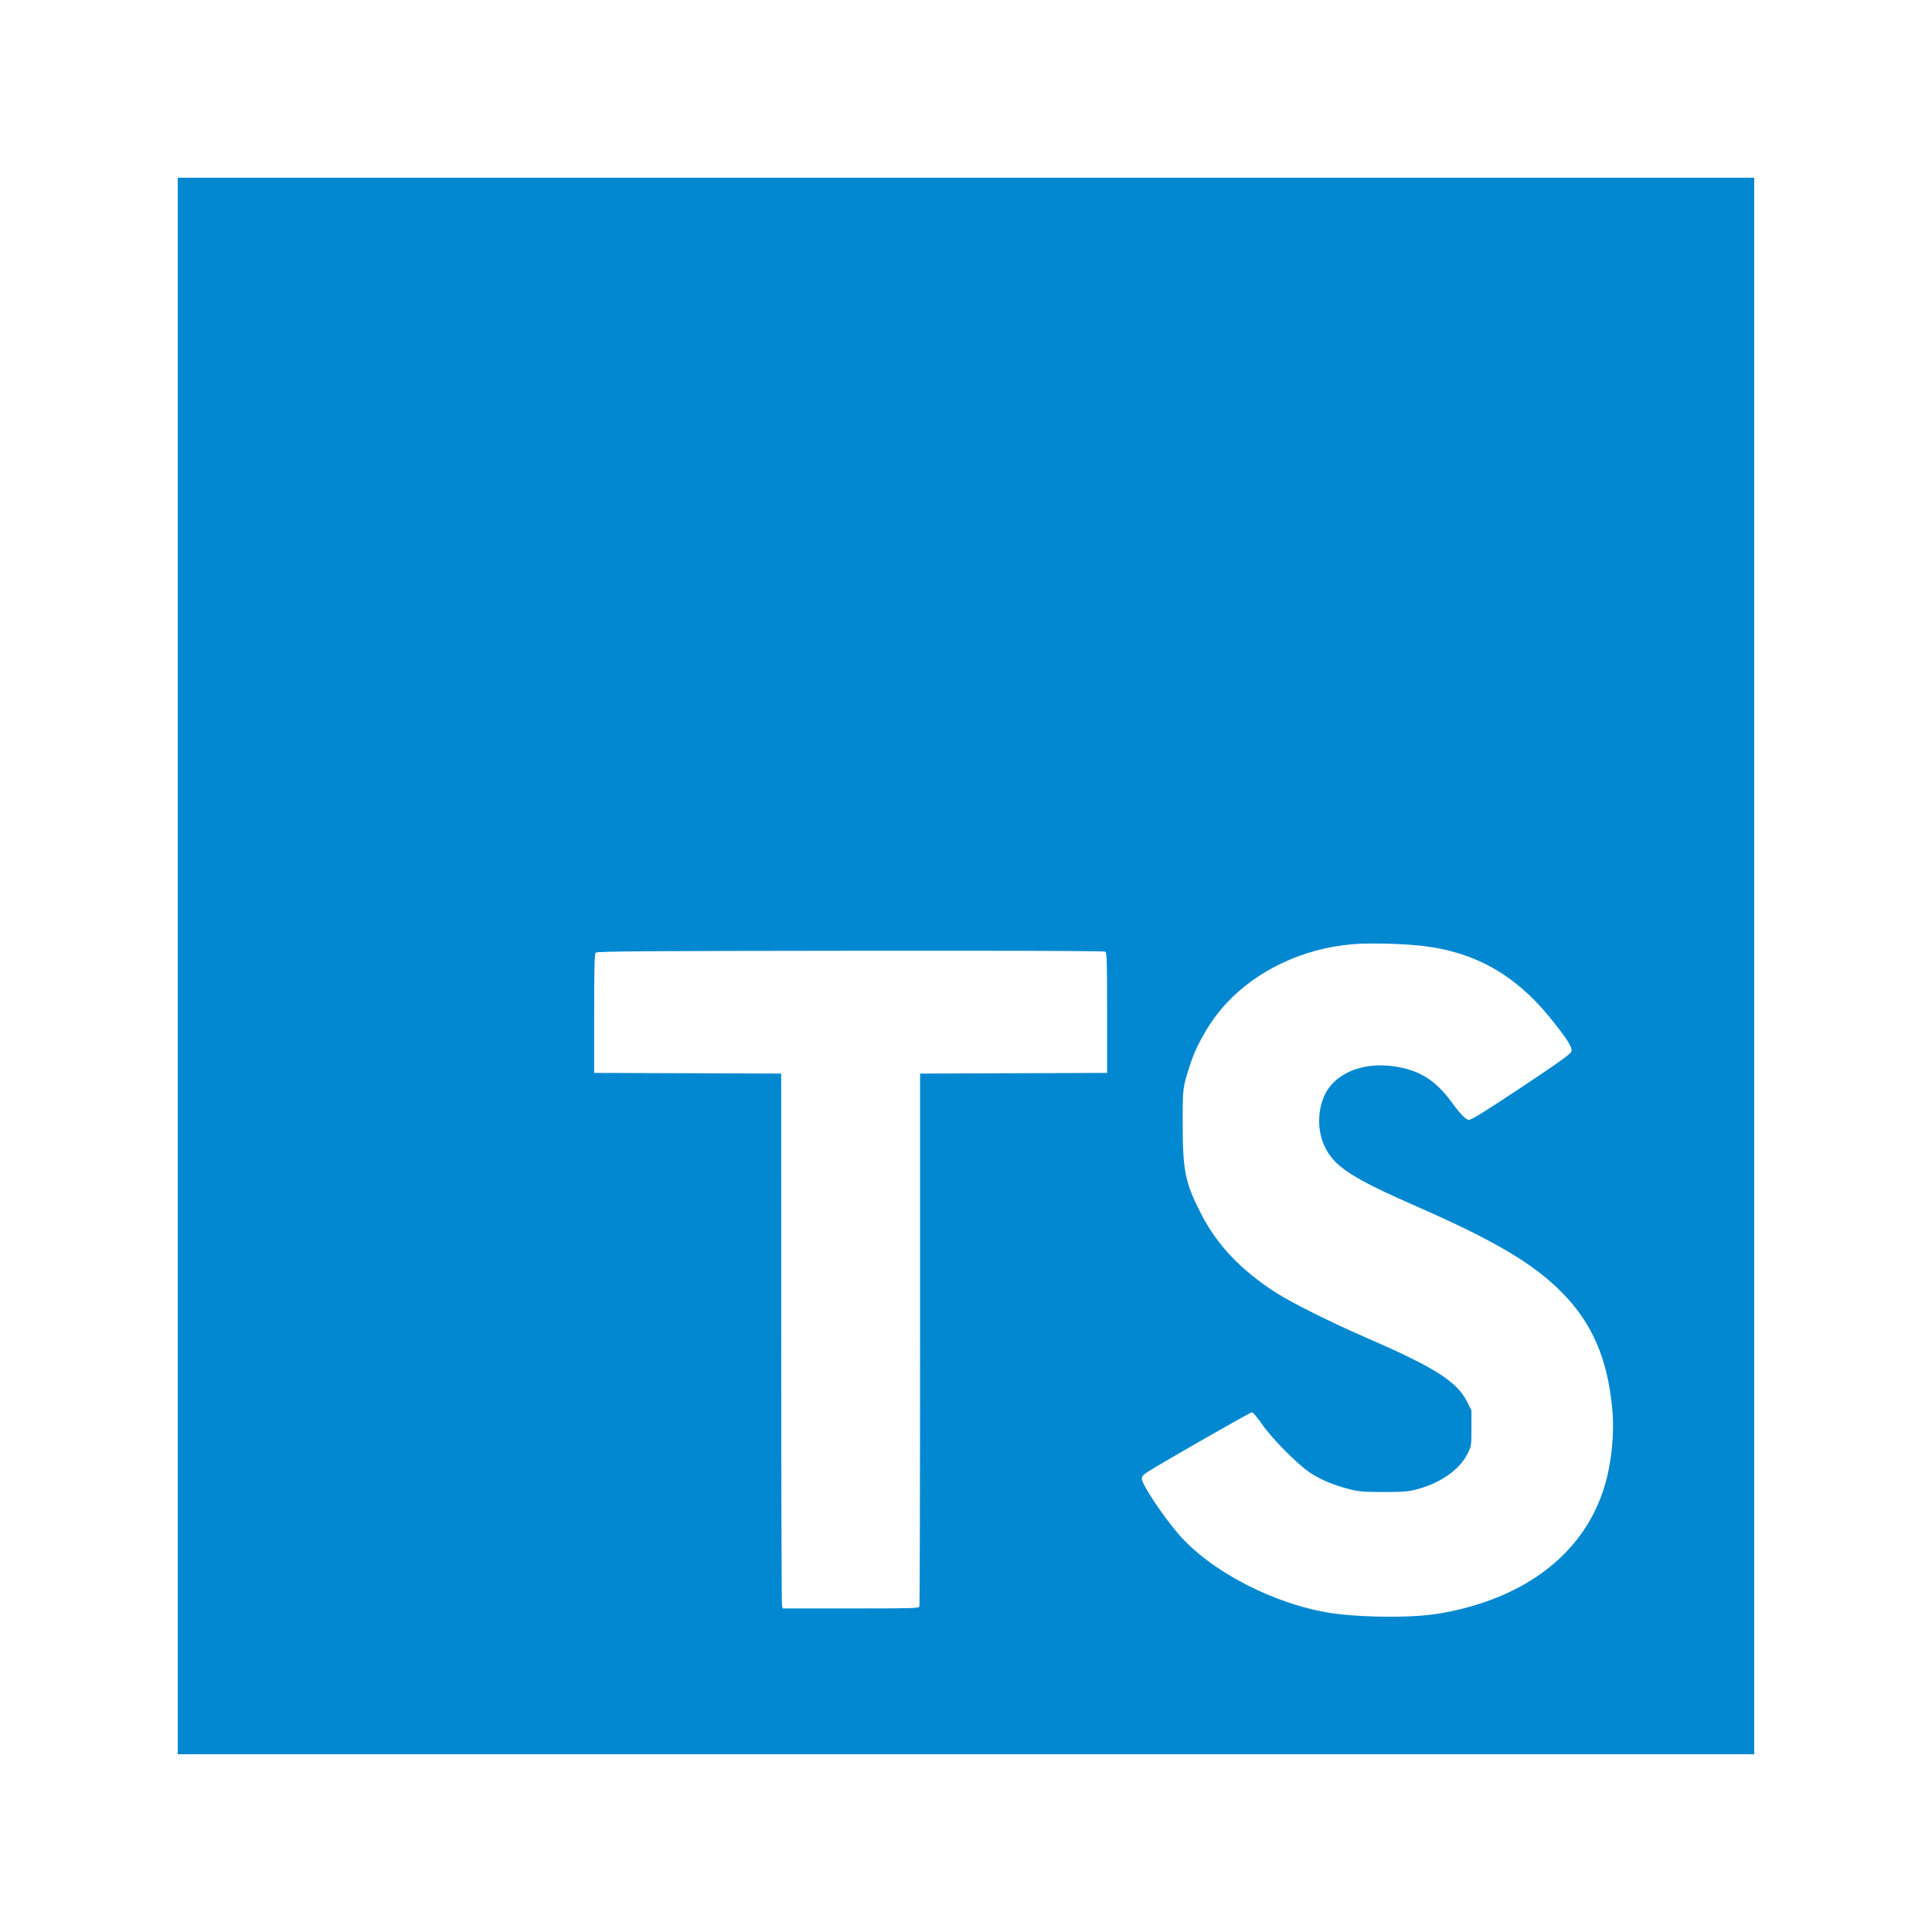
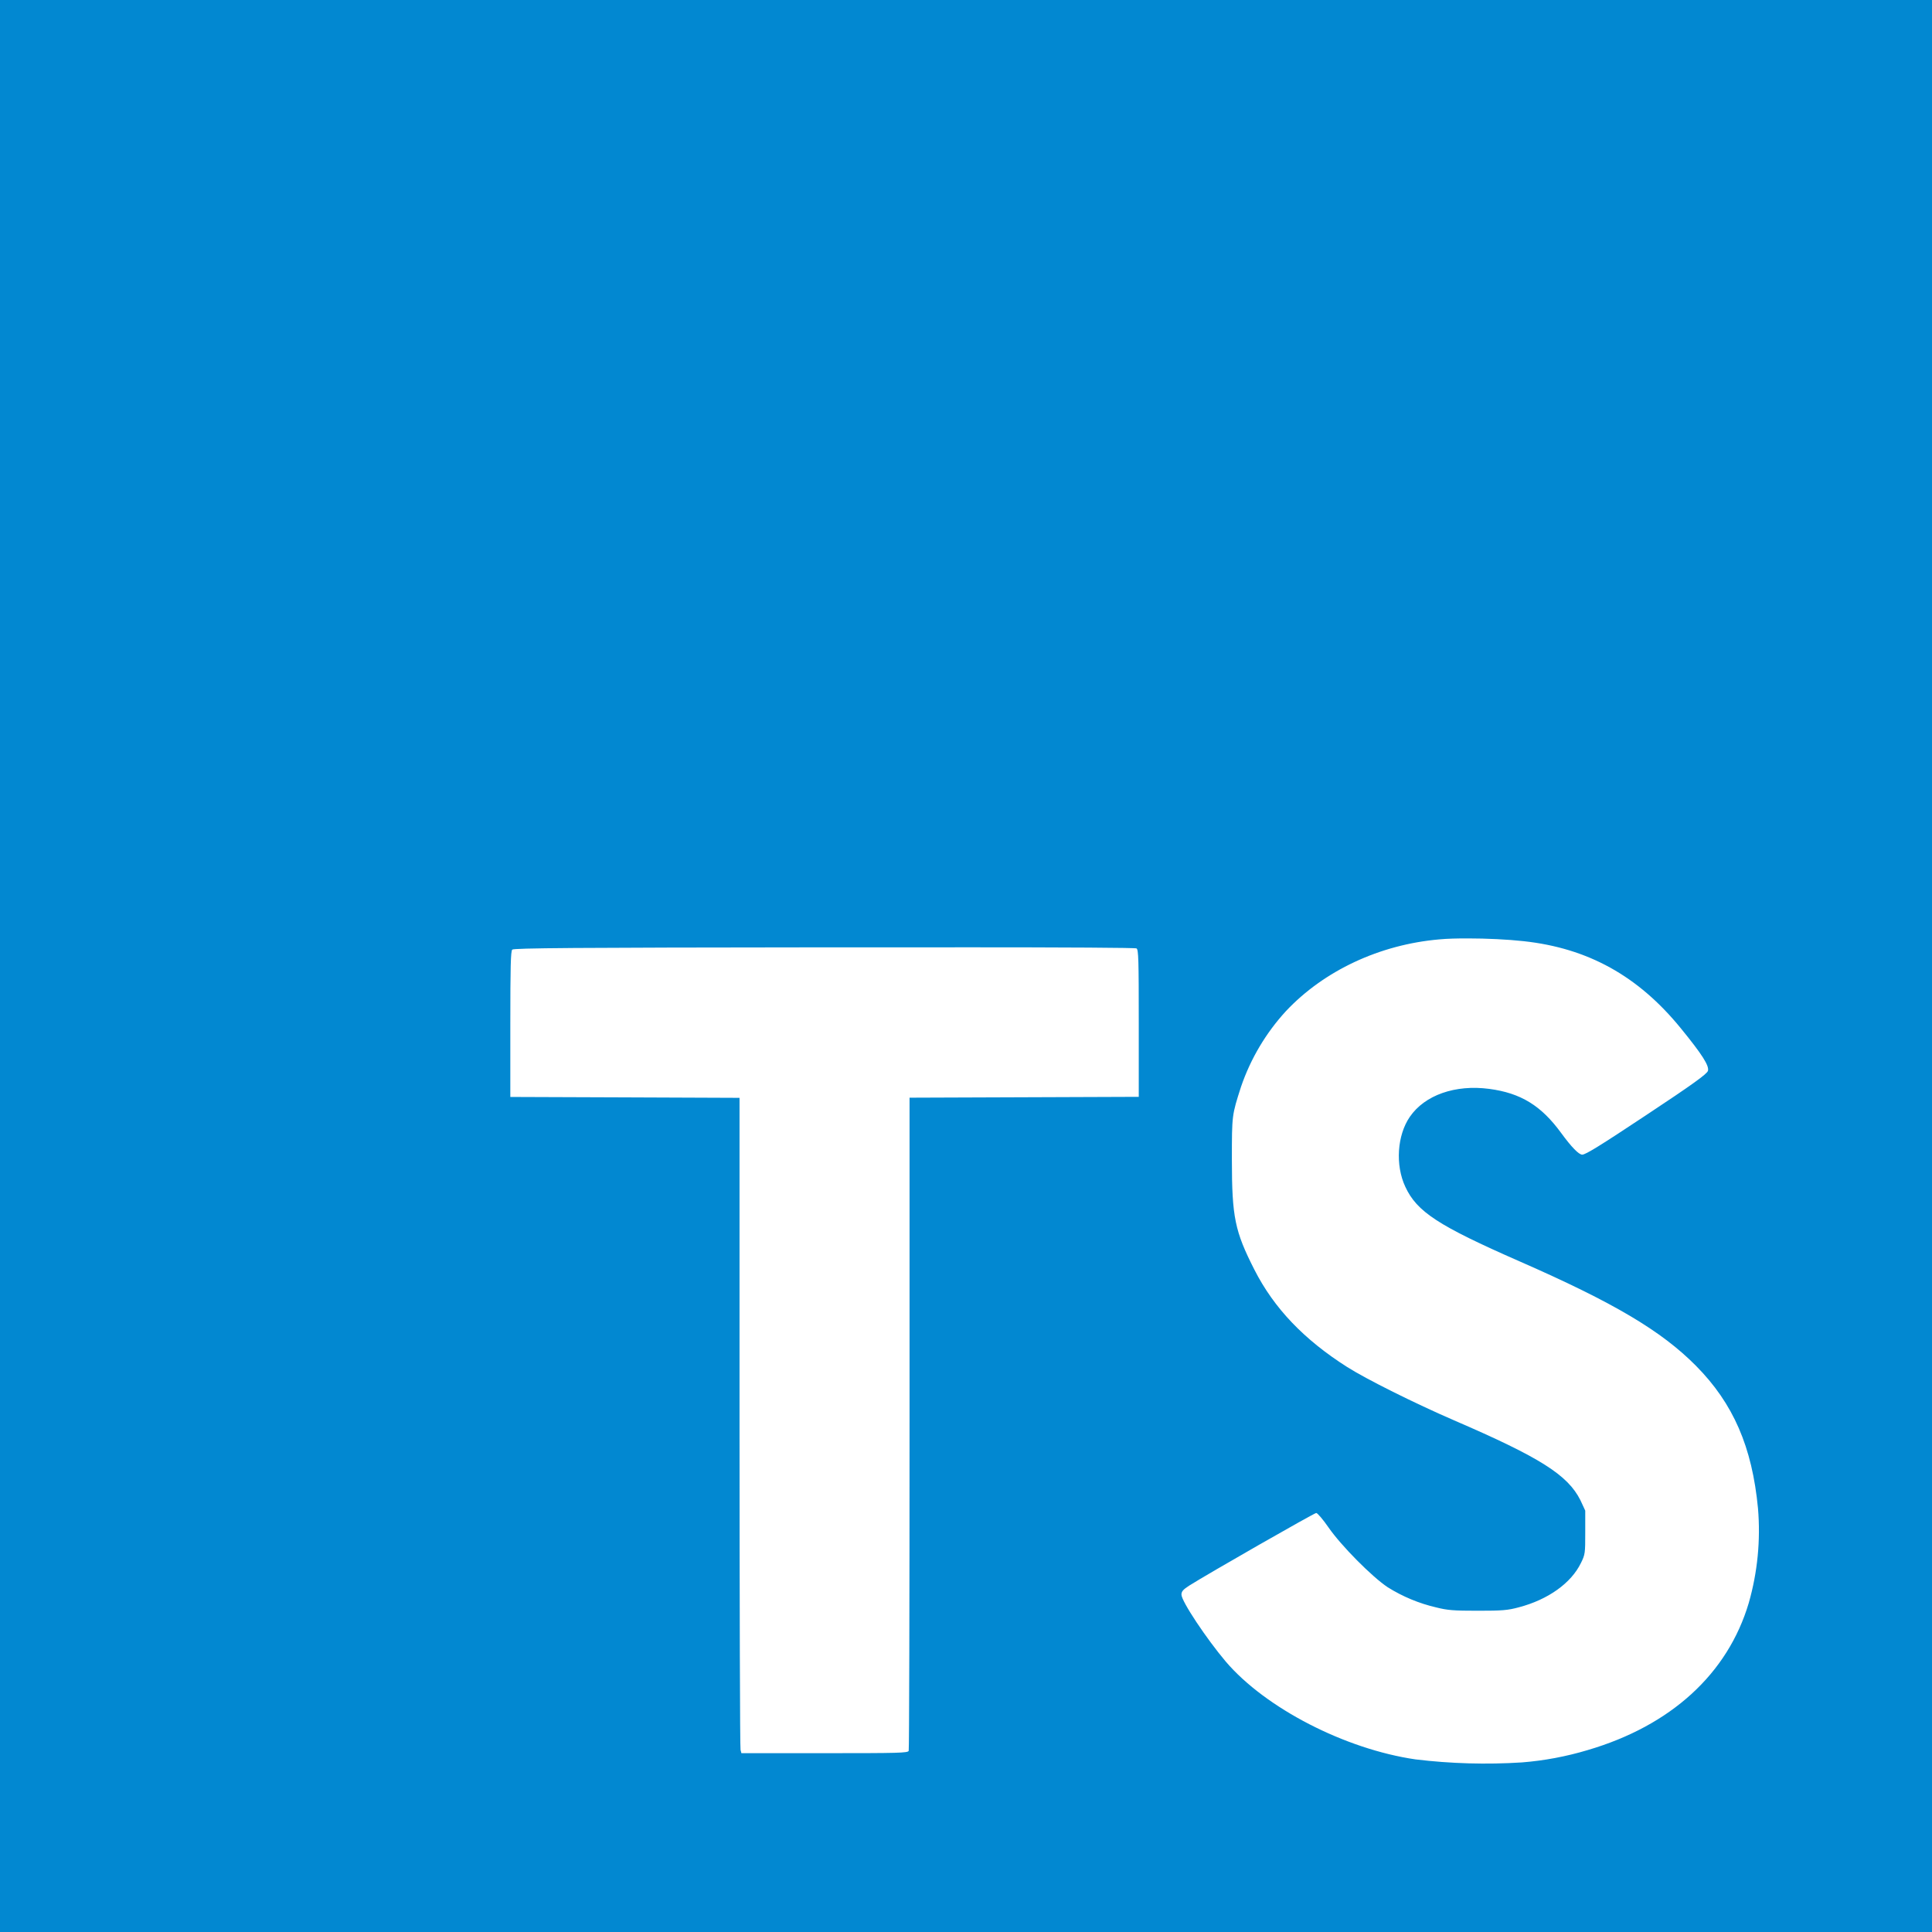
- <svg xmlns="http://www.w3.org/2000/svg" clip-rule="evenodd" fill-rule="evenodd" stroke-linejoin="round" stroke-miterlimit="1.414" version="1.1" viewBox="0 0 500 500">
-   <path d="m46 46v408h408v-408h-408zm310.02 198.17v.006c3.912.012 8.359.214 11.703.576 13.619 1.473 24.225 7.349 33.248 18.416 4.493 5.513 6.031 7.925 5.703 8.957-.211.666-3.294 2.874-13.096 9.381-9.629 6.392-12.731 8.307-13.451 8.307-.73 0-2.252-1.566-4.445-4.572-4.224-5.789-8.537-8.431-15.205-9.312-7.17-.95-13.602 1.31-16.752 5.889-2.692 3.911-3.099 10.206-.959 14.779 2.479 5.298 6.967 8.226 24.166 15.768 19.836 8.697 29.888 14.651 37.209 22.039 7.884 7.956 11.878 17.143 13.105 30.137.599 6.333-.133 13.84-1.945 19.943-4.445 14.961-16.439 25.916-34.02 31.072-4.86 1.425-9.382 2.276-13.855 2.603-6.828.503-16.603.226-22.486-.631-14.884-2.168-31.686-10.829-40.064-20.65-4.113-4.821-9.363-12.754-9.363-14.15 0-.674.334-1.056 1.656-1.897 3.921-2.491 26.394-15.338 26.83-15.338.263 0 1.437 1.384 2.607 3.074 2.651 3.828 9.17 10.407 12.484 12.602 2.707 1.793 6.169 3.233 10.279 4.271 2.354.587 3.6.691 8.736.691 5.247-.002 6.324-.09 8.672-.721 6.21-1.671 11.057-5.129 13.111-9.354.9-1.825.918-2.053.918-6.481v-4.59l-1.103-2.189c-2.673-5.307-8.434-8.947-26.645-16.836-8.366-3.624-18.611-8.733-22.611-11.275-9.128-5.801-15.455-12.433-19.607-20.551-4.13-8.073-4.746-11.078-4.756-23.217-.01-9.502-.026-9.386 1.941-15.451 1.785-5.504 5.439-11.652 9.473-15.939 8.051-8.558 19.813-14.058 32.406-15.152 1.611-.152 3.768-.212 6.115-.205zm-108.36 1.877h.004c24.253.012 38.156.096 38.379.236.42.26.473 2.371.473 15.842v15.541l-24.201.088-24.201.088v68.713c0 37.793-.077 68.938-.182 69.213-.171.462-2.033.498-17.779.498h-17.588l-.182-.711c-.117-.39-.203-31.536-.205-69.213l-.006-68.504-24.201-.086-24.201-.088v-15.357c0-12.18.084-15.442.408-15.766.333-.343 12.684-.432 65.902-.484 10.261-.01 19.495-.015 27.58-.01z" fill="#0288d1" />
+ <svg xmlns="http://www.w3.org/2000/svg" id="Layer_1" data-name="Layer 1" viewBox="0 0 500 500">
+   <defs>
+     <style>.cls-1{fill:#0288d1;fill-rule:evenodd;}</style>
+   </defs>
+   <path class="cls-1" d="M0,0V500H500V0ZM379.93,242.86h0c4.79,0,10.24.26,14.34.71,16.69,1.8,29.69,9,40.74,22.57,5.51,6.75,7.39,9.71,7,11-.26.82-4,3.53-16.05,11.5-11.8,7.83-15.6,10.18-16.48,10.18s-2.76-1.92-5.45-5.6c-5.18-7.1-10.46-10.34-18.63-11.42-8.79-1.16-16.67,1.61-20.53,7.22-3.3,4.79-3.8,12.51-1.18,18.11,3,6.49,8.54,10.08,29.62,19.33,24.31,10.65,36.63,17.95,45.6,27,9.66,9.75,14.55,21,16.06,36.94a68.16,68.16,0,0,1-2.39,24.44c-5.44,18.33-20.14,31.76-41.69,38.08a81.56,81.56,0,0,1-17,3.19,149.84,149.84,0,0,1-27.55-.78c-18.24-2.65-38.83-13.27-49.1-25.3-5-5.91-11.48-15.63-11.48-17.34,0-.83.41-1.3,2-2.33,4.81-3.05,32.35-18.8,32.88-18.8.33,0,1.77,1.7,3.2,3.77,3.25,4.69,11.24,12.76,15.3,15.45a41.2,41.2,0,0,0,12.6,5.23c2.88.72,4.41.85,10.7.85s7.75-.11,10.63-.89c7.61-2,13.55-6.28,16.07-11.46,1.1-2.23,1.12-2.51,1.12-7.94v-5.62L409,388.23c-3.28-6.5-10.34-11-32.65-20.63-10.26-4.44-22.81-10.7-27.71-13.82-11.19-7.11-18.94-15.23-24-25.18s-5.82-13.58-5.83-28.45c0-11.65,0-11.51,2.38-18.94a55.49,55.49,0,0,1,11.61-19.53c9.86-10.49,24.28-17.23,39.71-18.57,2-.19,4.62-.26,7.5-.25Zm-132.8,2.3h0c29.72,0,46.76.11,47,.29.52.31.58,2.9.58,19.41v19l-29.66.11-29.66.11v84.21c0,46.31-.09,84.48-.22,84.82-.21.56-2.49.61-21.79.61H191.87l-.22-.87c-.15-.48-.25-38.65-.26-84.82V284.12L161.73,284l-29.66-.11V265.08c0-14.92.1-18.92.5-19.32s15.55-.53,80.76-.59c12.58,0,23.89,0,33.8,0Z" />
</svg>
